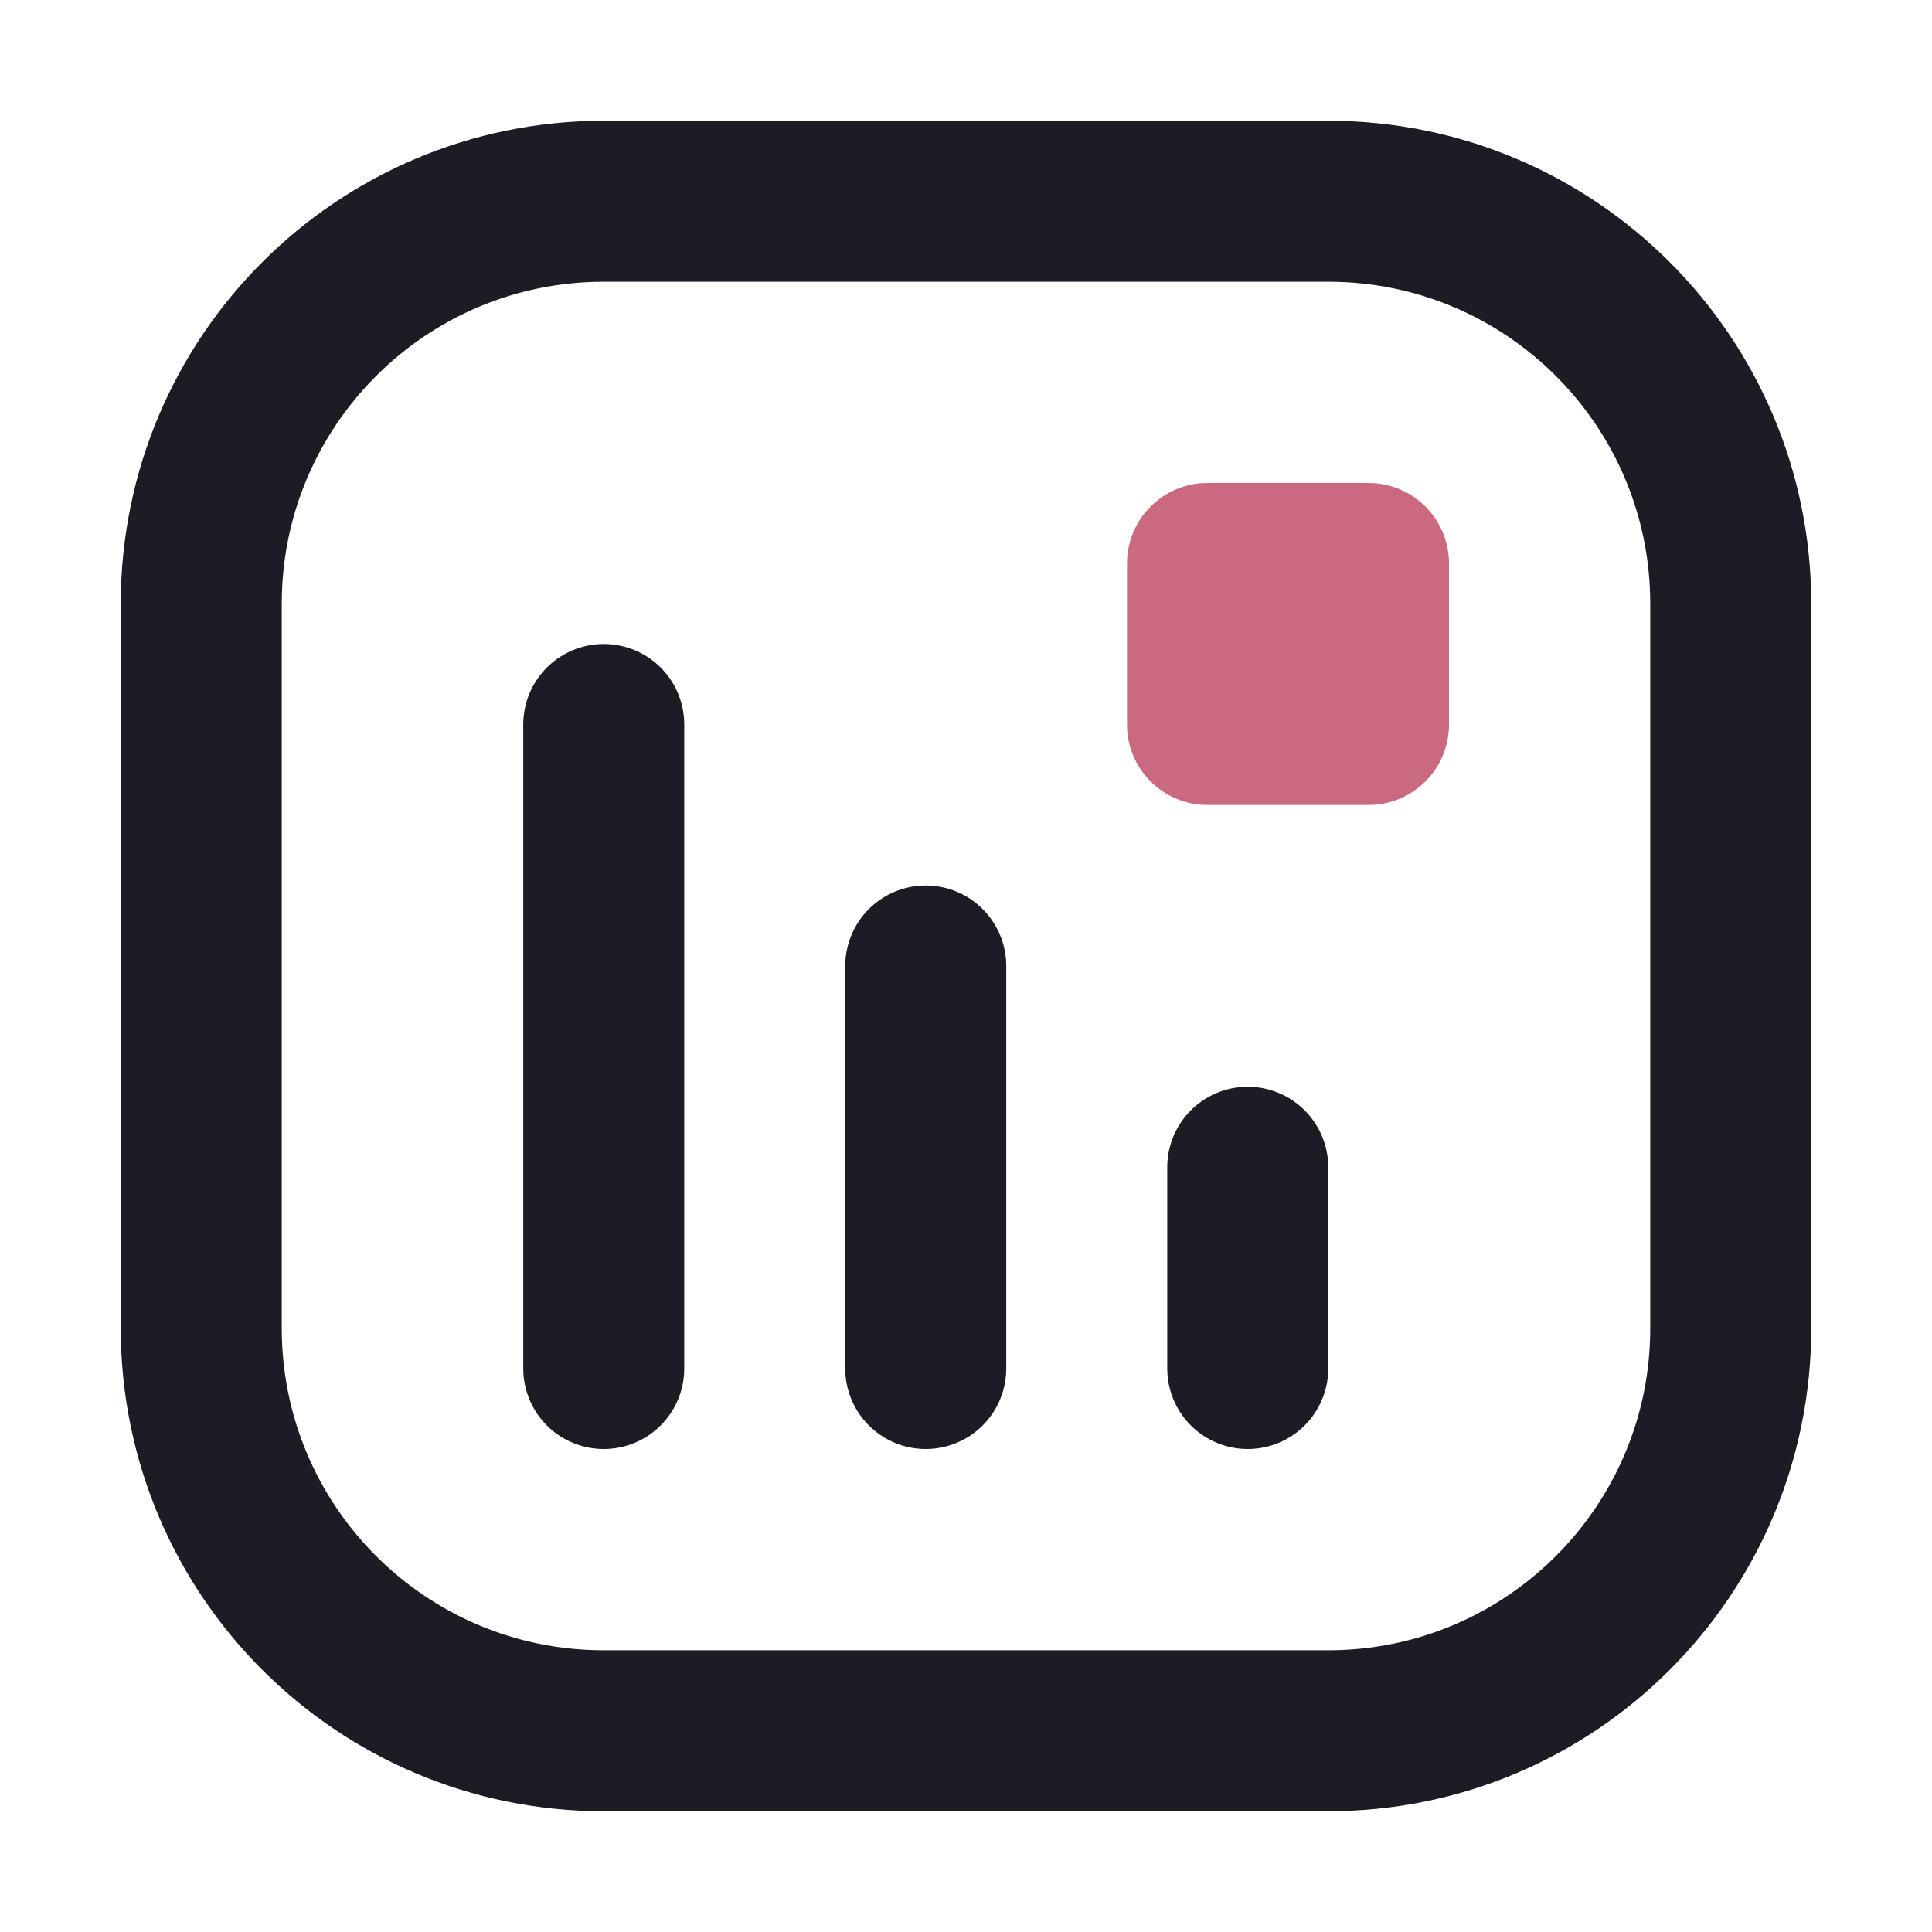
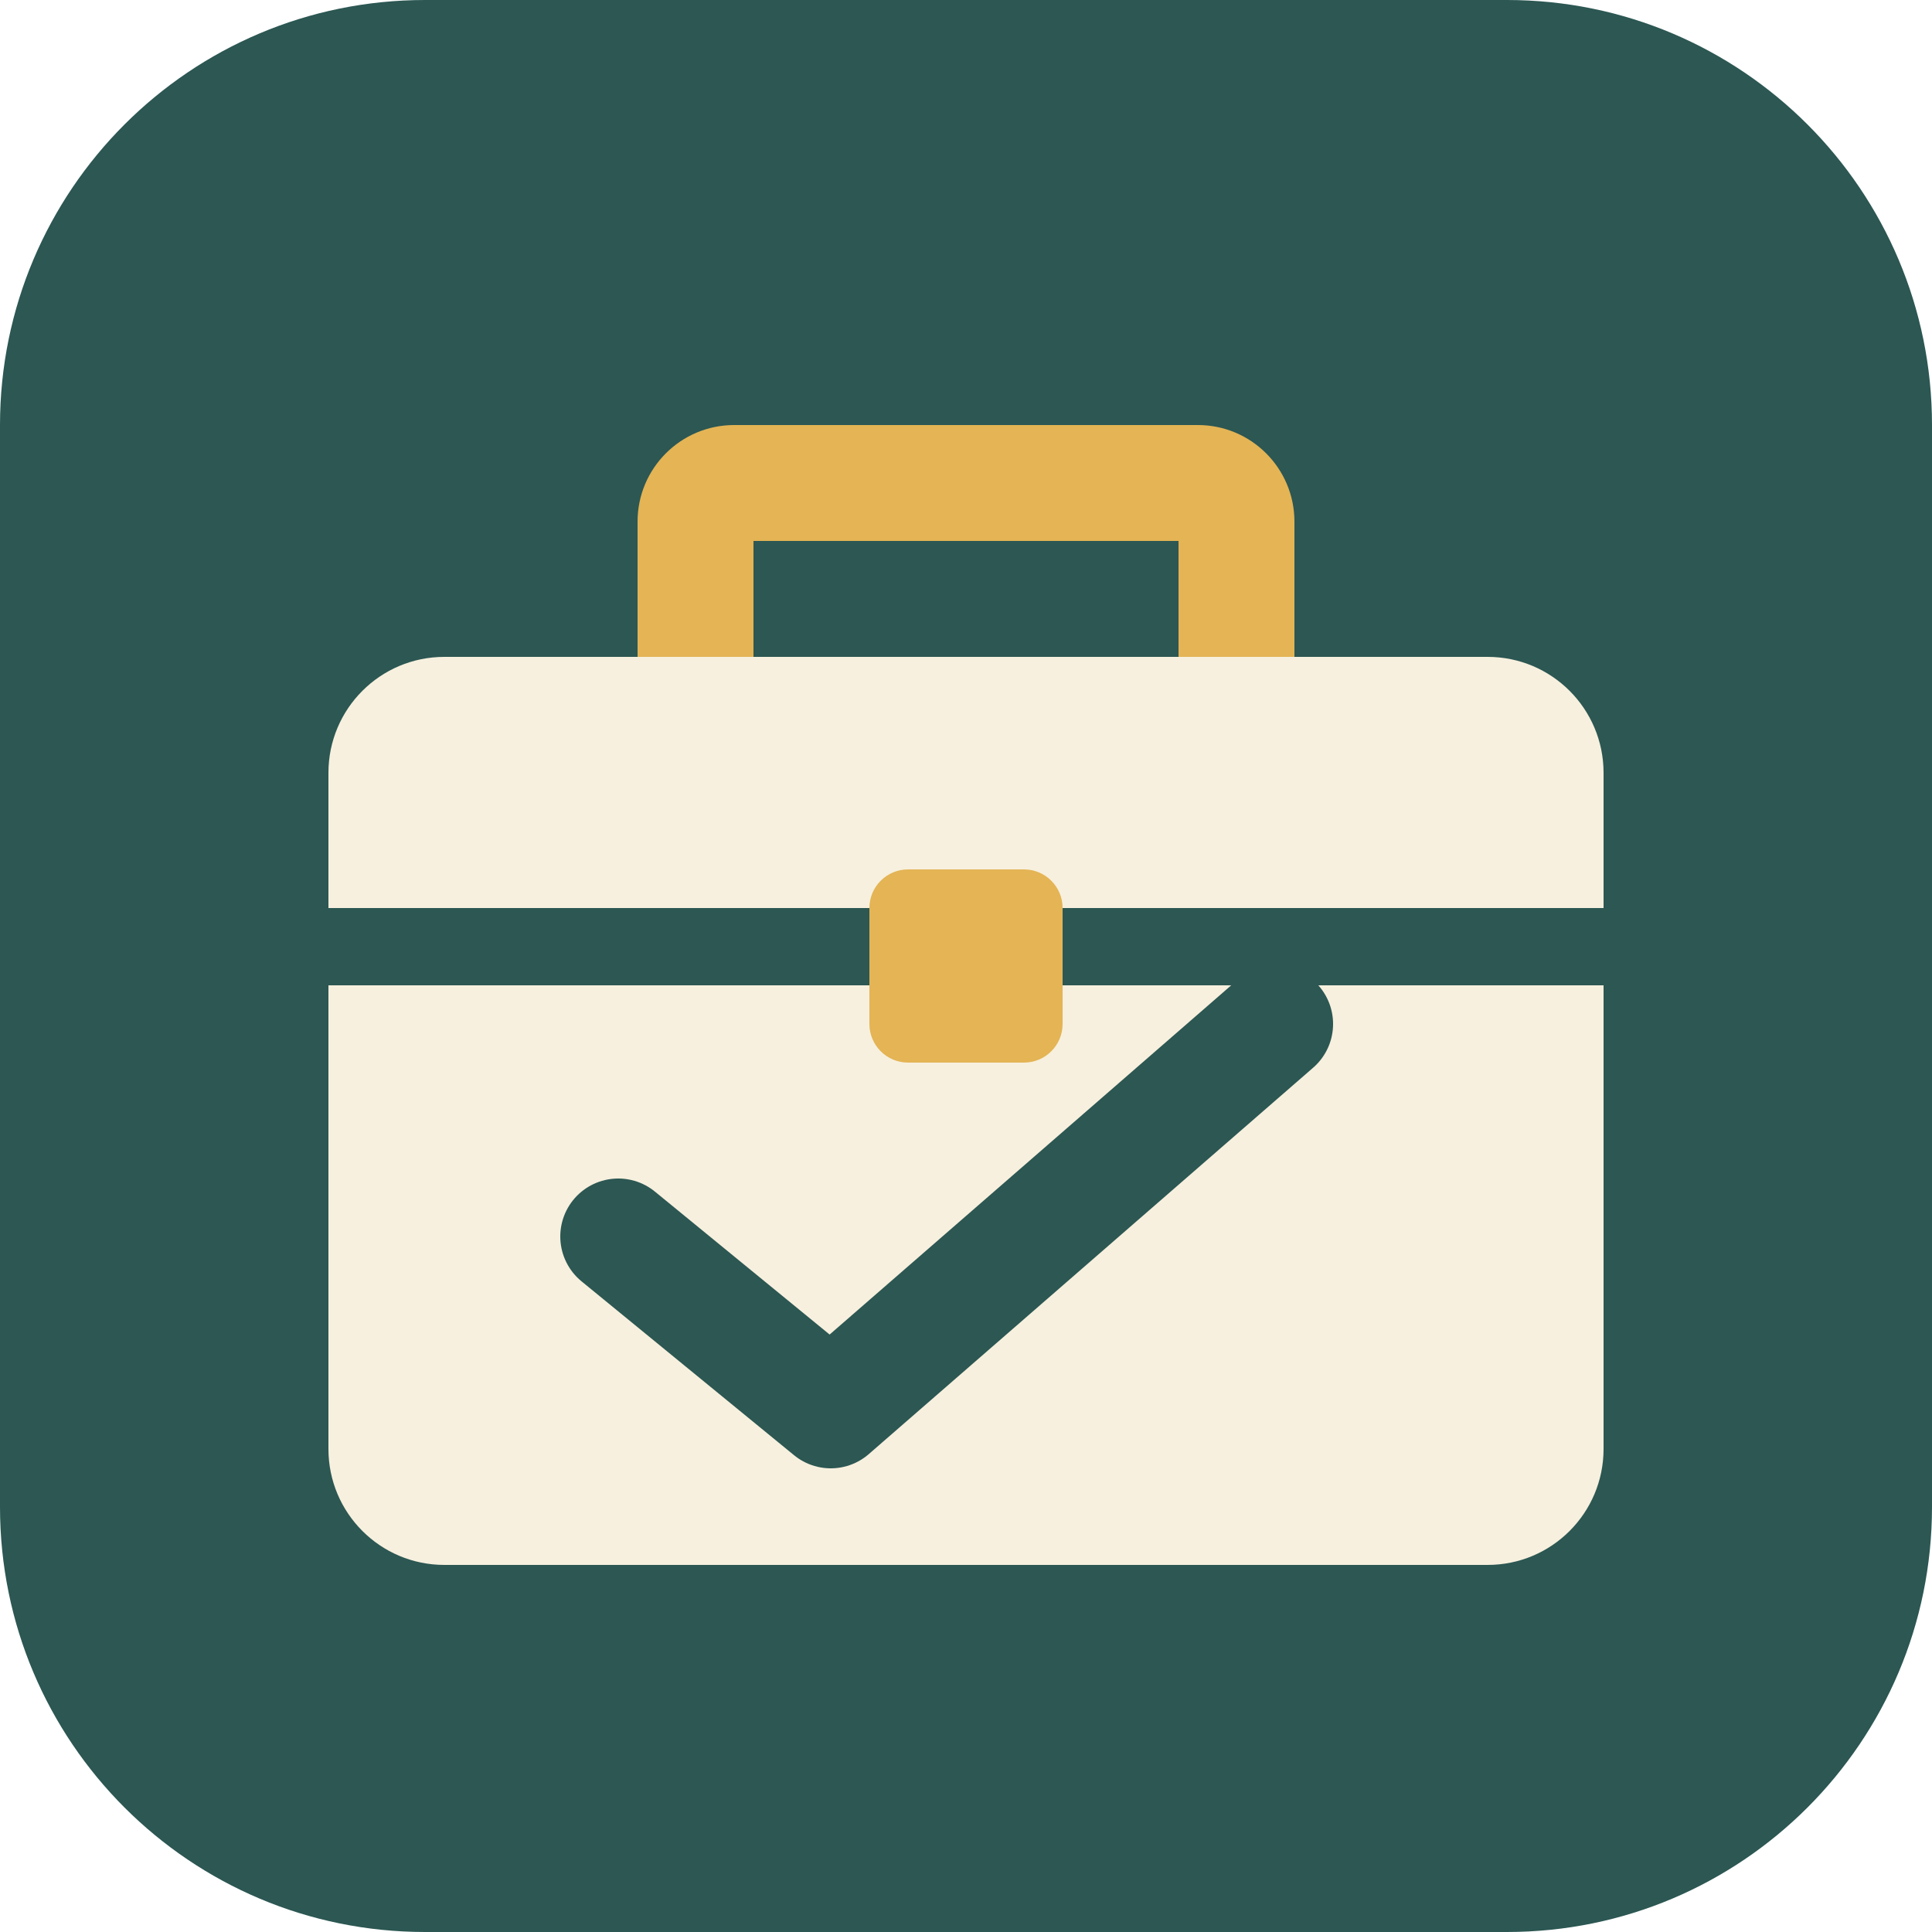
- <svg xmlns="http://www.w3.org/2000/svg" viewBox="0 0 24 24" width="24" height="24" fill="none">
-   <style>rect.f,path{stroke:#1d1b24}@media (prefers-color-scheme:dark){rect.f,path{stroke:#ebe5df}}</style>
-   <rect class="f" x="2.5" y="2.5" width="19" height="19" rx="5" stroke-width="2" />
-   <rect x="14" y="6" width="4" height="4" rx="1" fill="#ca6980" />
-   <path d="M7.5 17V9M11.5 17v-5M15.5 17v-2.5" stroke-width="2" stroke-linecap="round" />
+ <svg xmlns="http://www.w3.org/2000/svg" width="100" height="100" viewBox="0 0 100 100">
+   <rect x="0" y="0" width="100" height="100" rx="22" fill="#2C5753" />
+   <path d="M38 22h24a5 5 0 0 1 5 5v9h-6v-8H39v8h-6v-9a5 5 0 0 1 5-5Z" fill="#E4B455" />
+   <rect x="17" y="34" width="66" height="47" rx="6" fill="#F7F0DE" />
+   <rect x="17" y="47" width="66" height="4" rx="0" fill="#2C5753" />
+   <rect x="45" y="45" width="10" height="10" rx="2" fill="#E4B455" />
+   <path d="m32 64 11 9 23-20" fill="none" stroke="#2C5753" stroke-width="6" stroke-linecap="round" stroke-linejoin="round" />
</svg>
